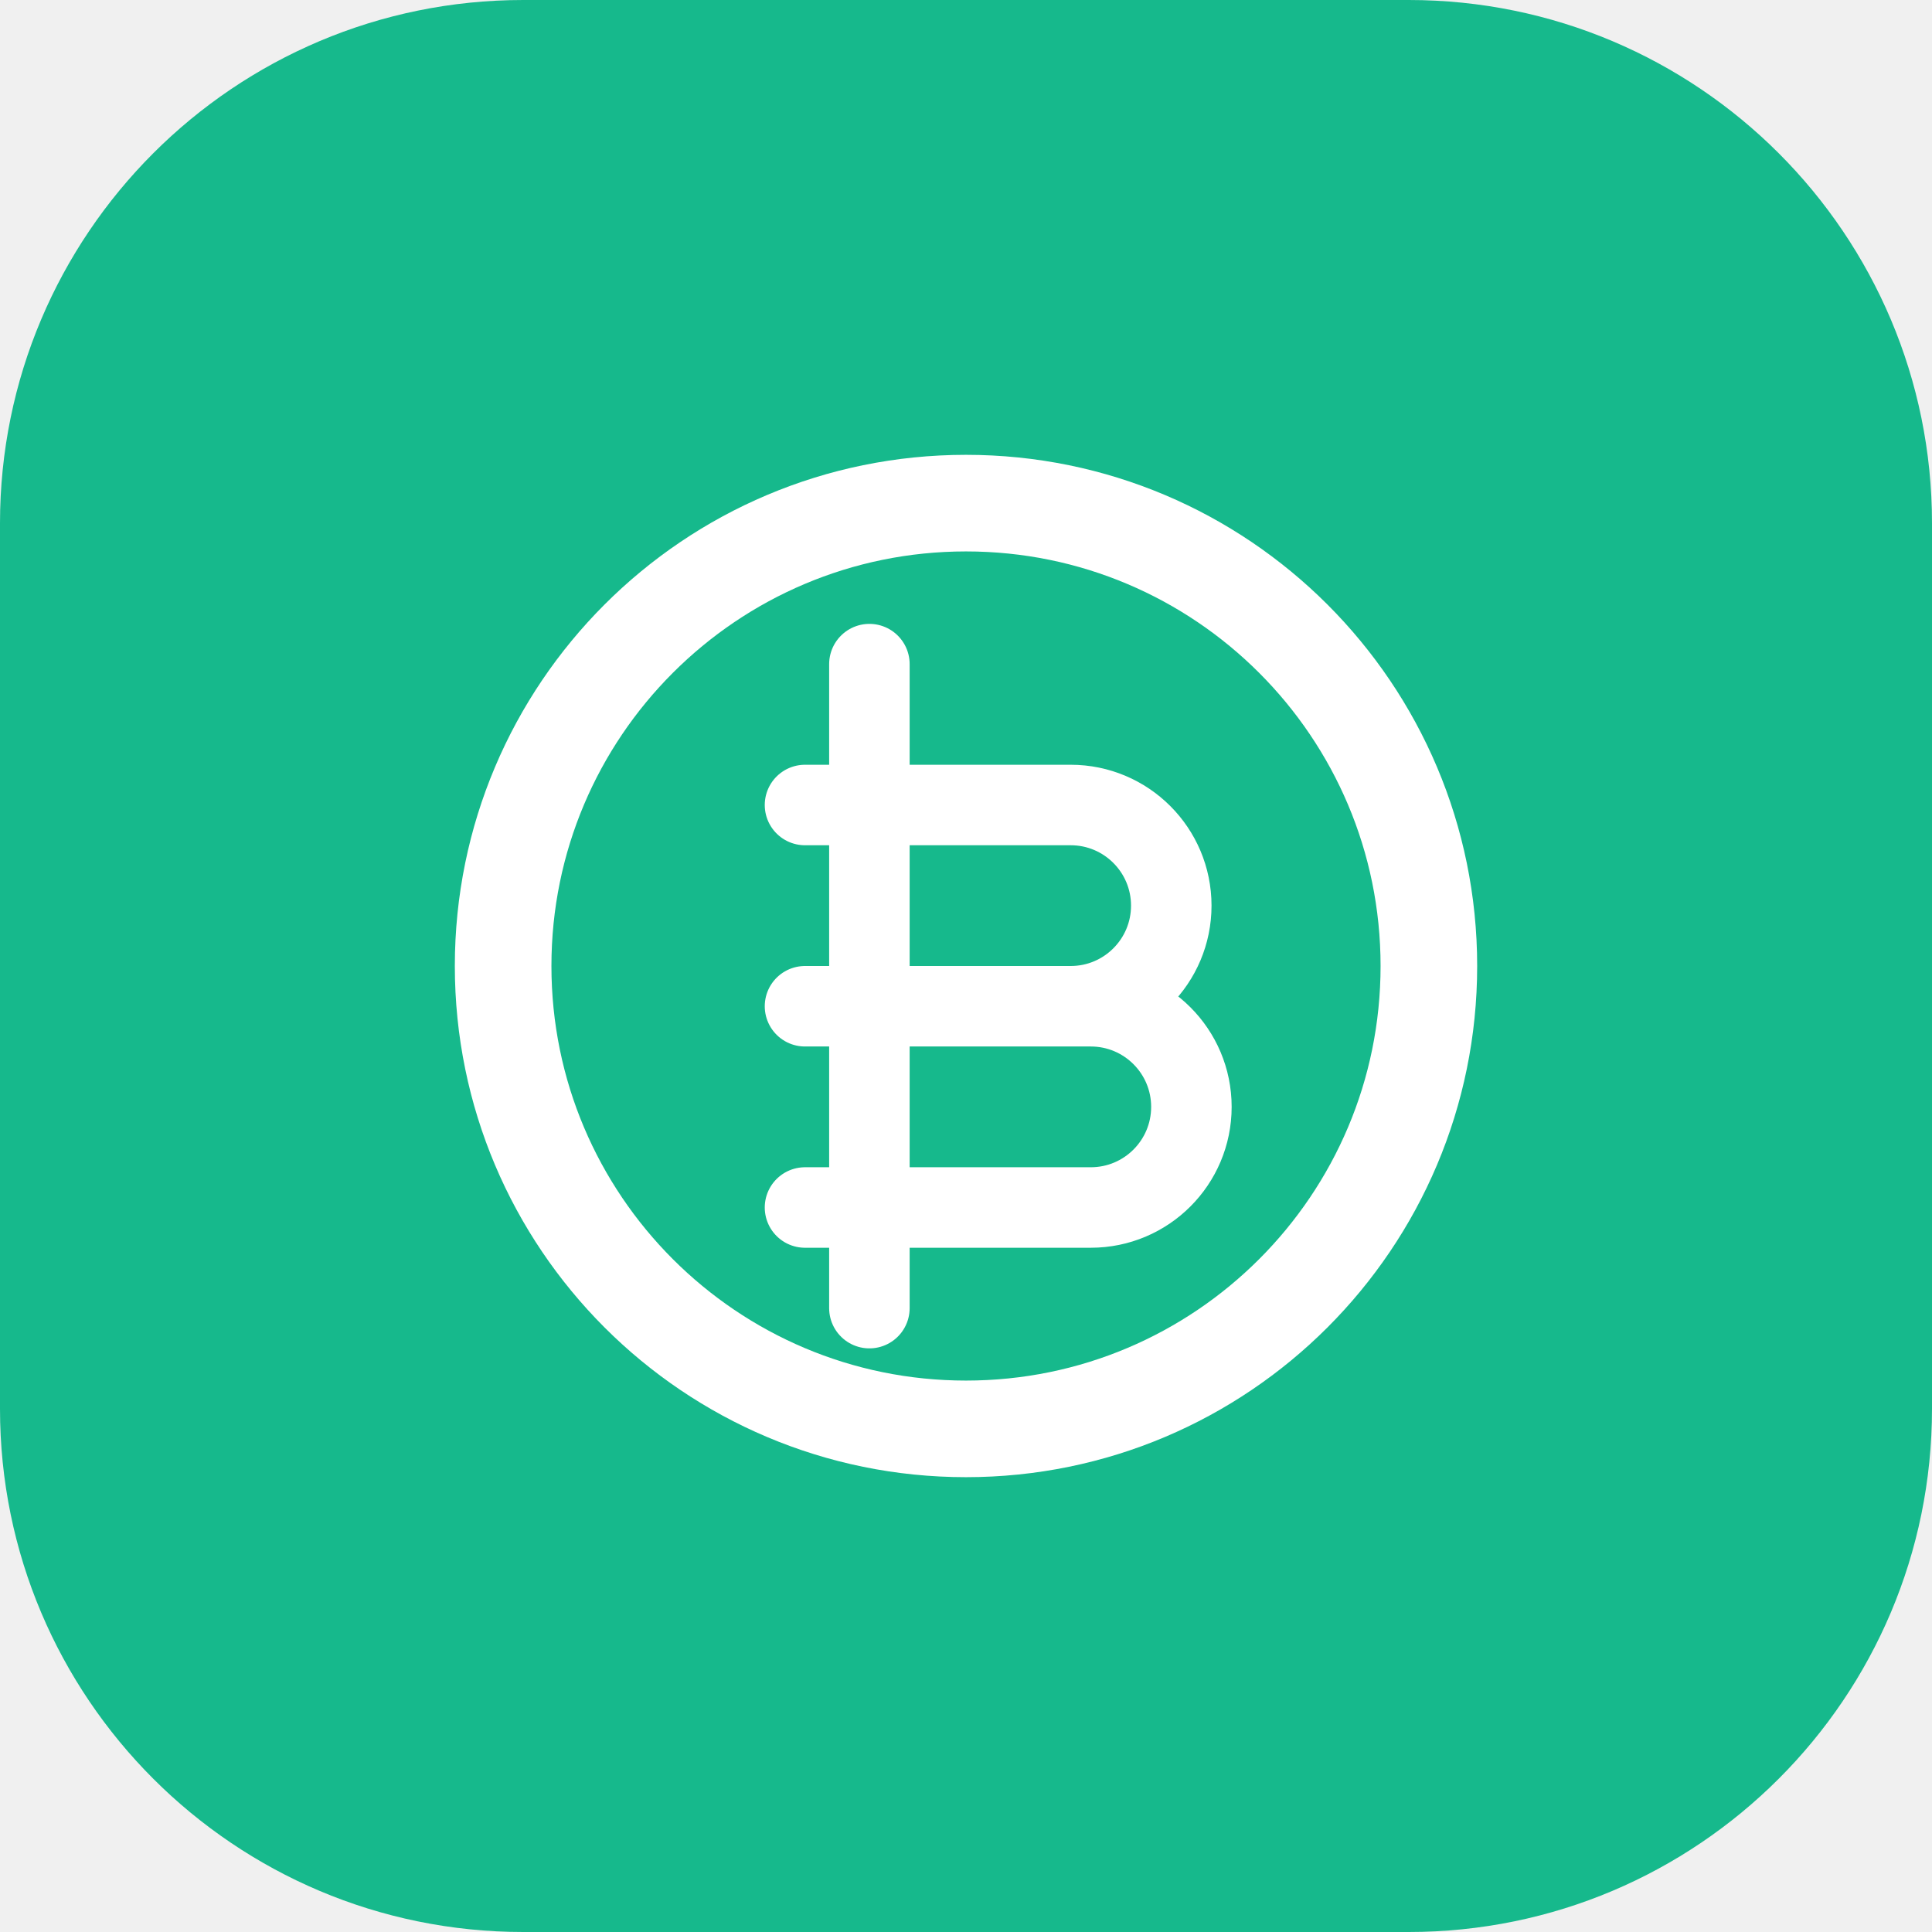
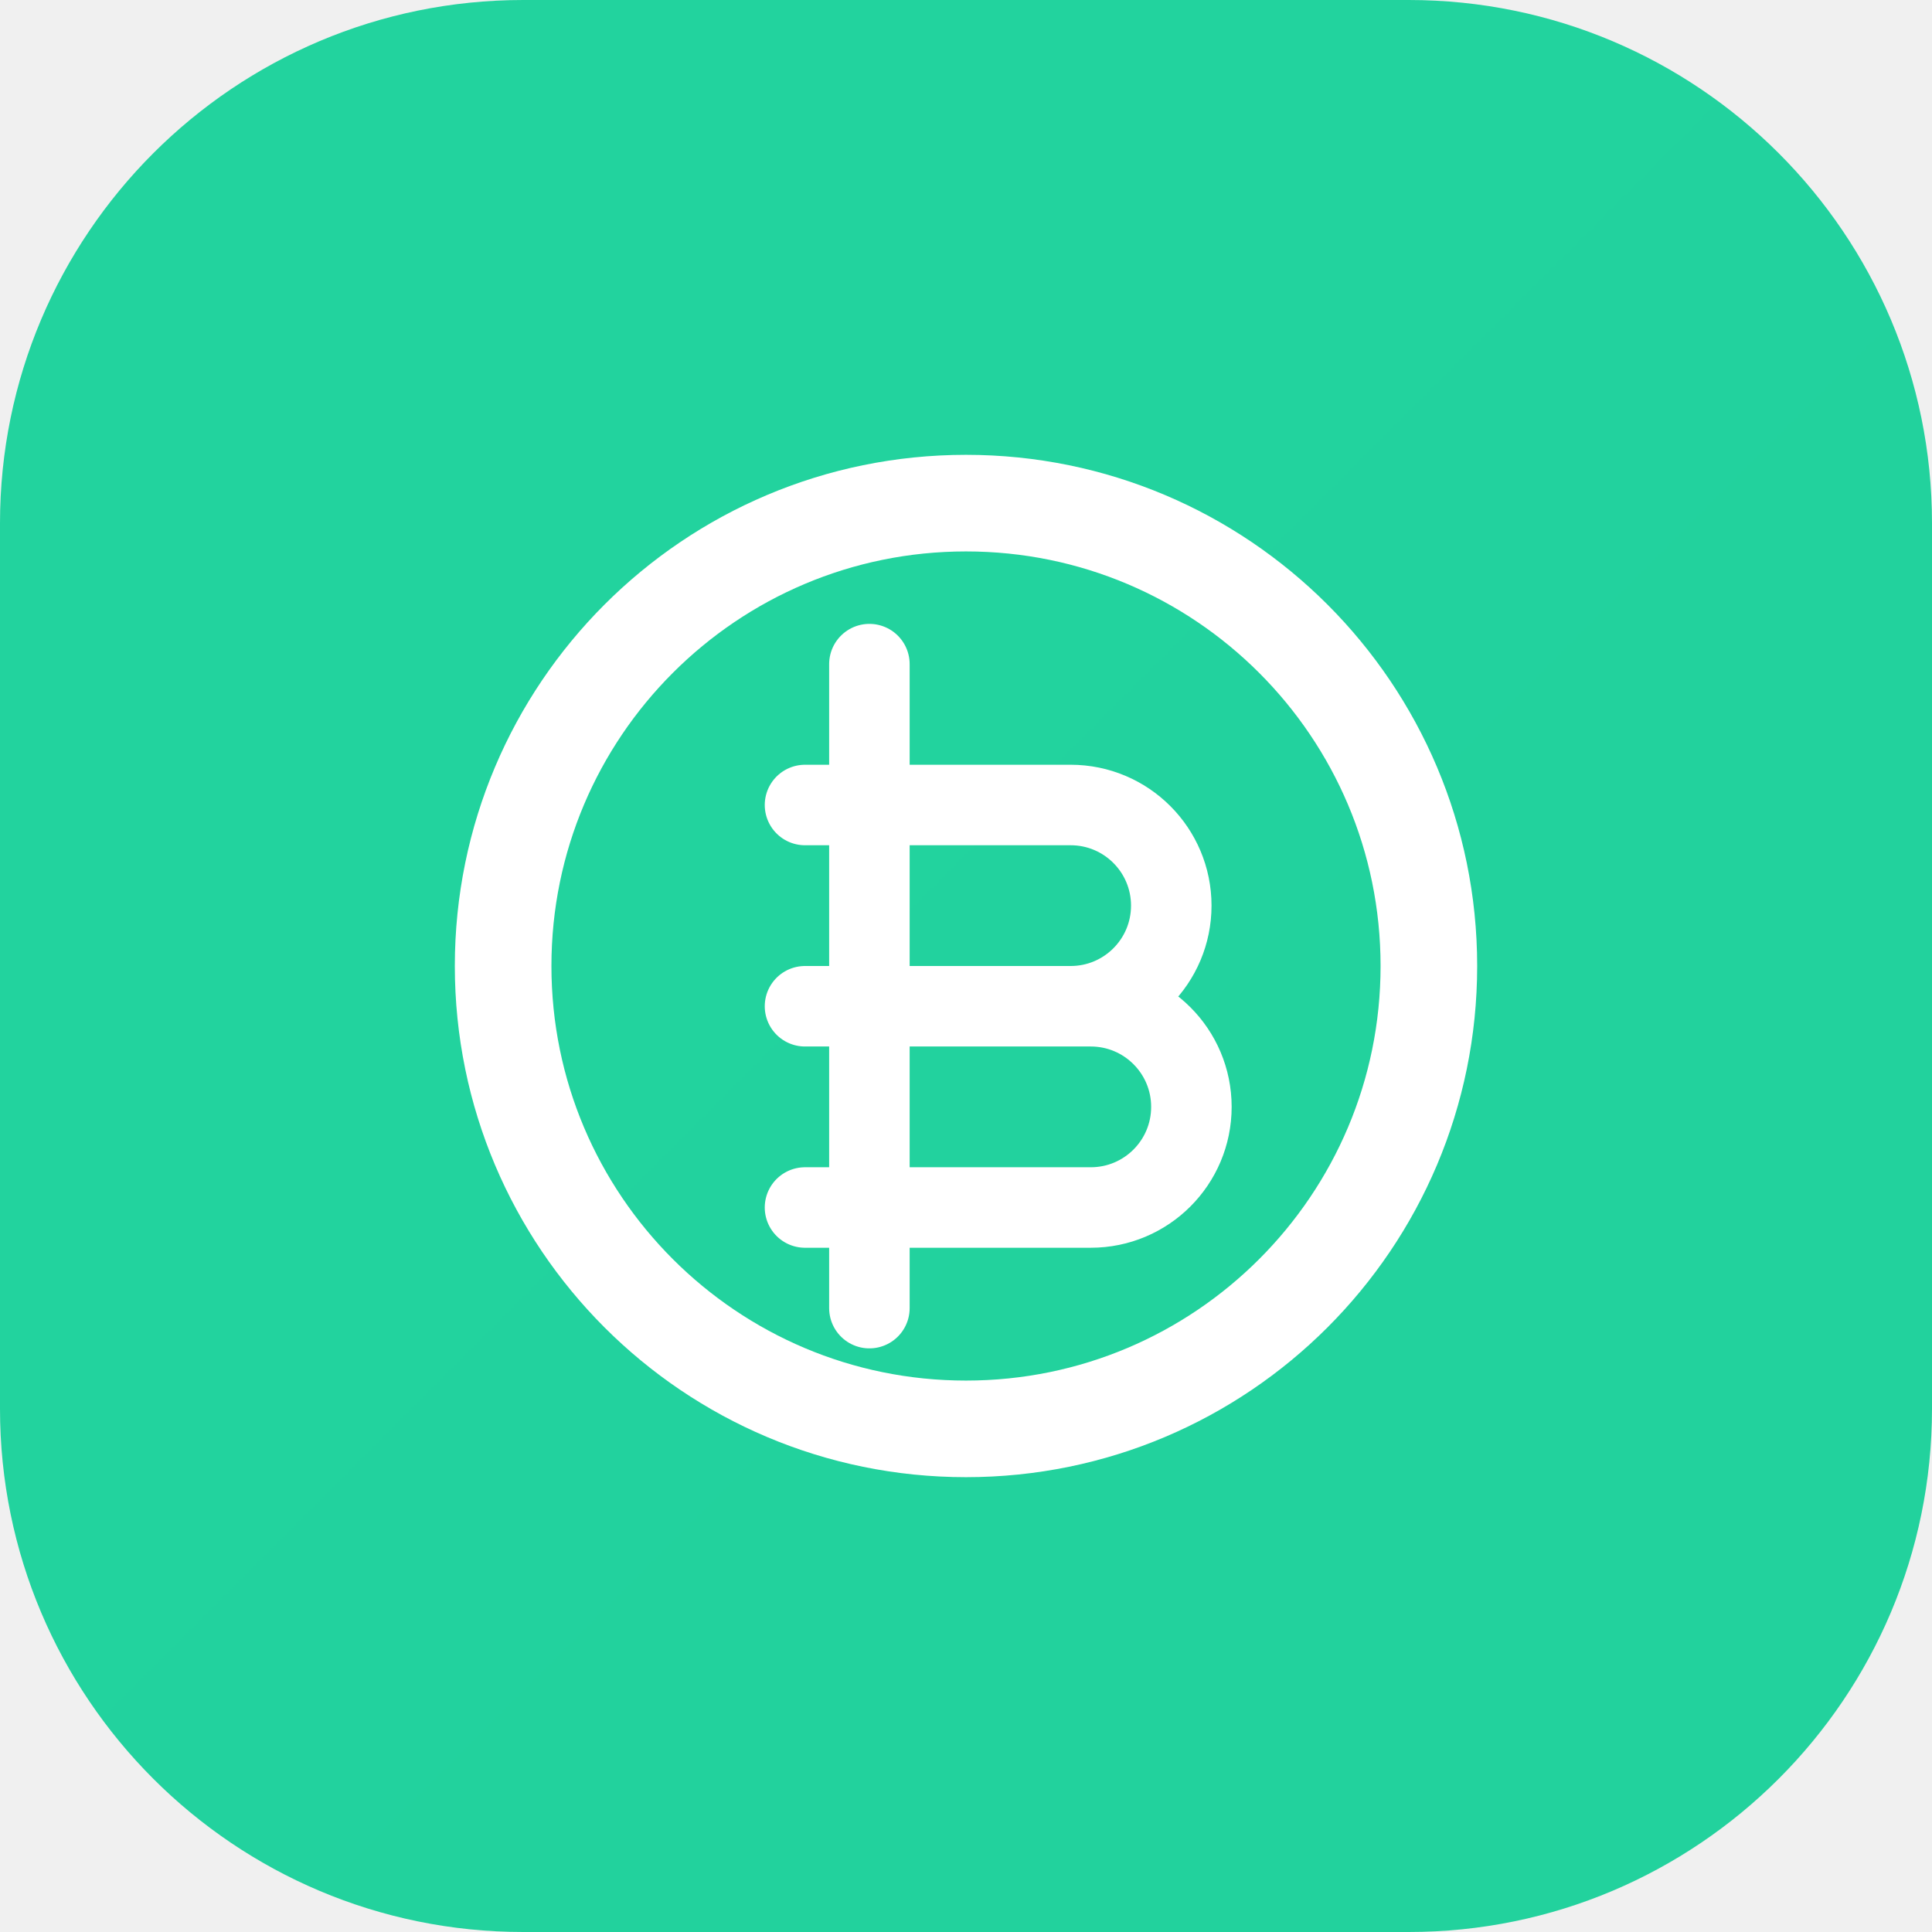
<svg xmlns="http://www.w3.org/2000/svg" width="48" height="48" viewBox="0 0 48 48" fill="none">
-   <rect width="48" height="48" rx="13" fill="#16B98C" />
+   <defs>
+     <linearGradient id="gr" x1="0" y1="0" x2="48" y2="48">
+       <stop stop-color="#22D39E" />
+       <stop offset="1" stop-color="#10A074" />
+     </linearGradient>
+   </defs>
+   <rect width="48" height="48" rx="13" fill="url(#gr)" />
  <circle cx="24" cy="24" r="11.5" fill="none" stroke="#fff" stroke-width="2.4" />
  <path d="M20 20h6.6a2.5 2.5 0 0 1 0 5H20m0 0h7.1a2.5 2.5 0 0 1 0 5H20m1.6-13.5v16" stroke="#fff" stroke-width="2" stroke-linecap="round" stroke-linejoin="round" />
</svg>
